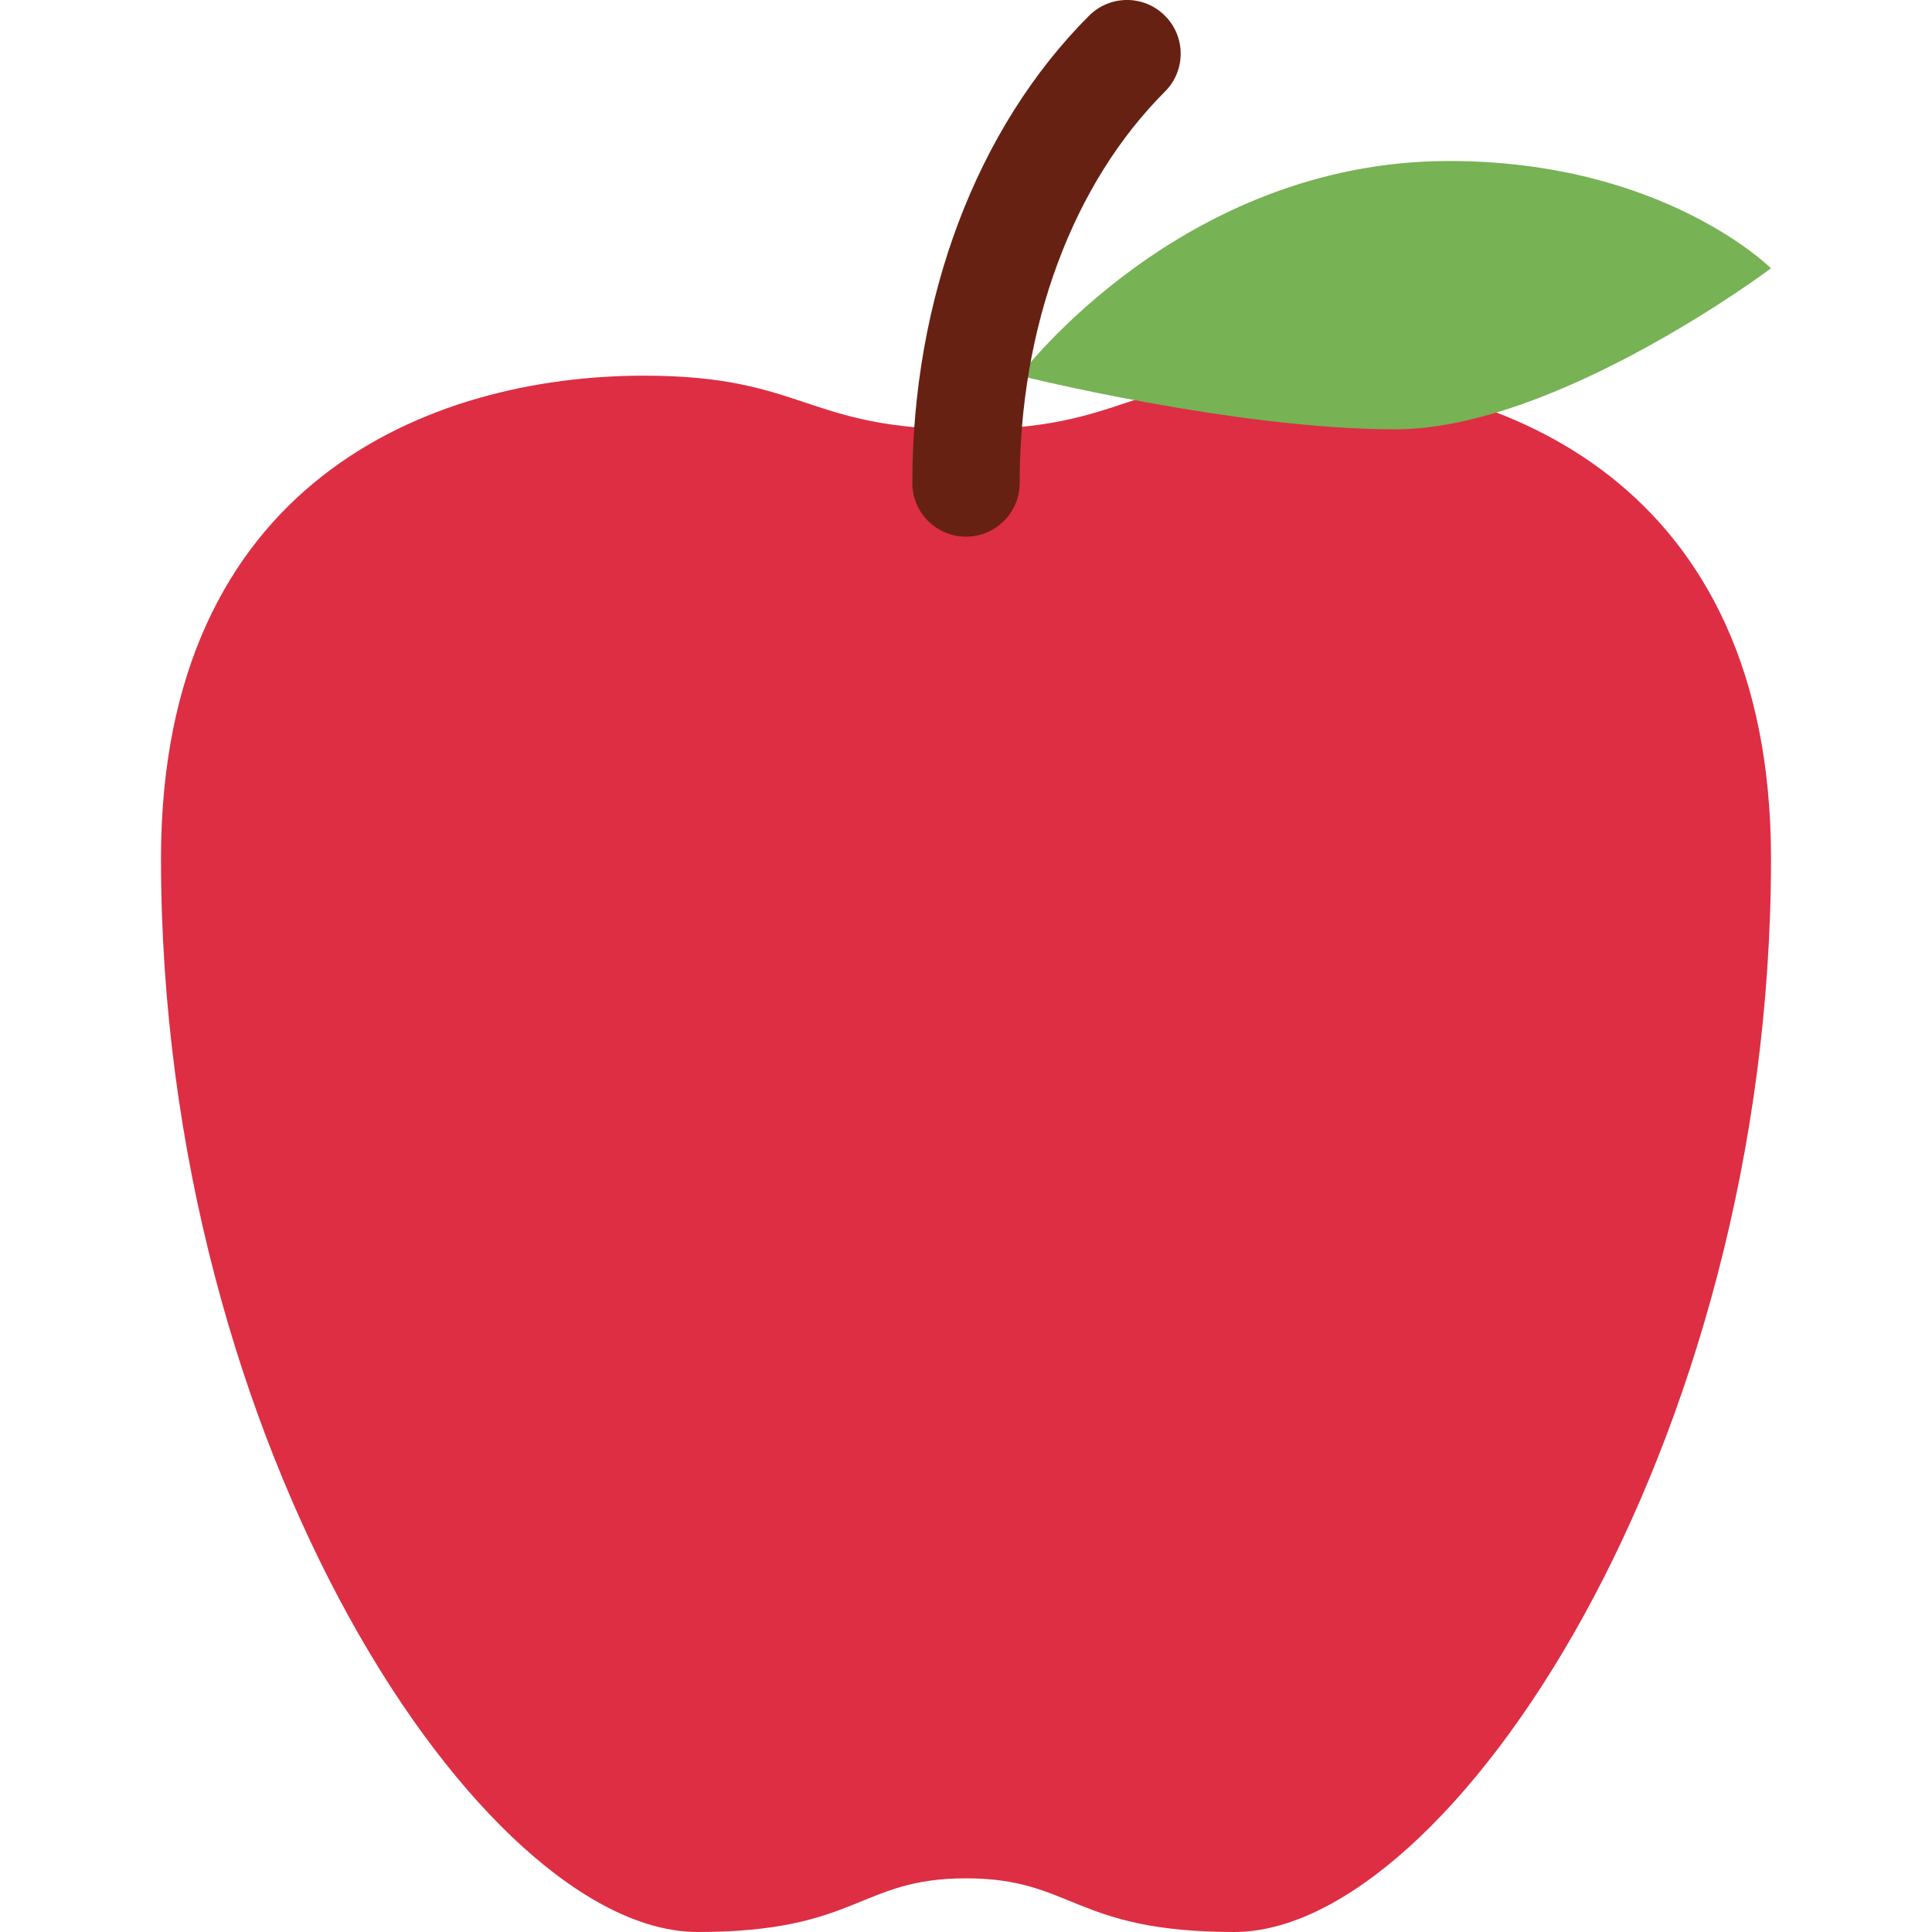
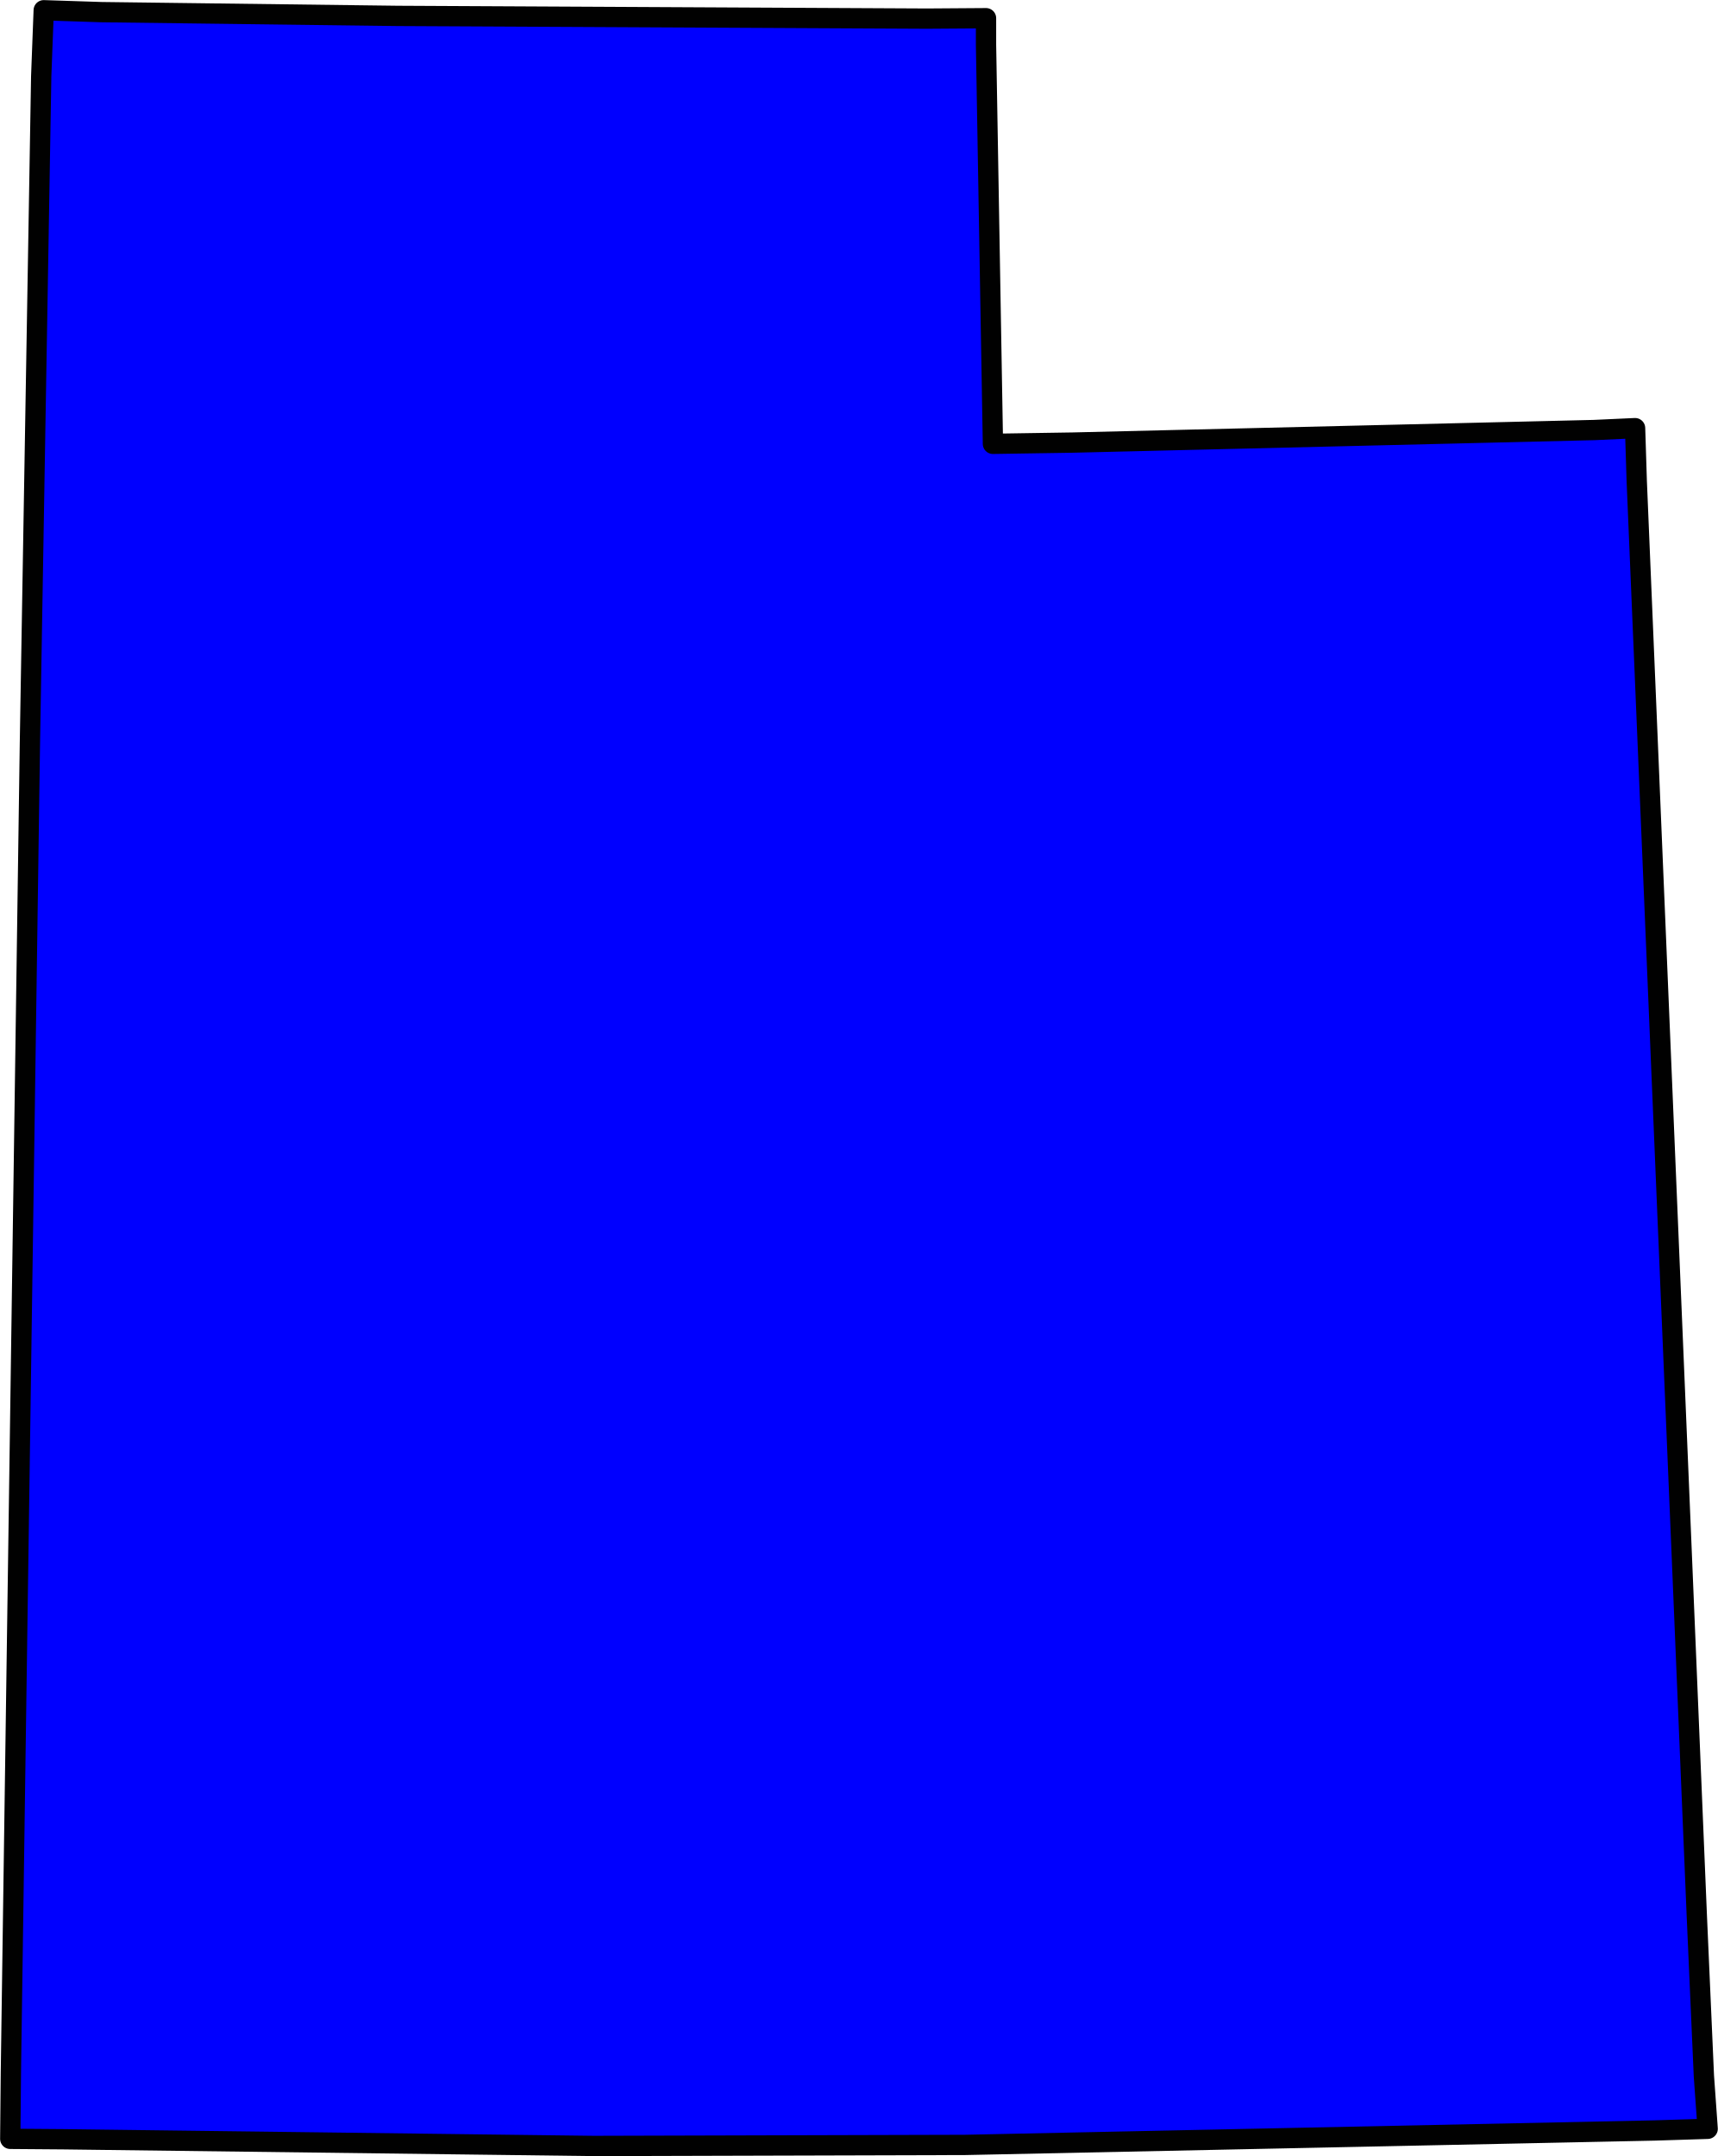
- <svg xmlns="http://www.w3.org/2000/svg" viewBox="0 0 36 36">
-   <path fill="#DD2E44" d="M24 7c-3 0-3 1-6 1s-3-1-6-1c-4 0-9 2-9 9 0 11 6 20 10 20 3 0 3-1 5-1s2 1 5 1c4 0 10-9 10-20 0-7.001-5-9-9-9z" />
-   <path fill="#77B255" d="M19 7s3-4 8-4c4 0 6 2 6 2s-4 3-7 3-7-1-7-1z" />
-   <path fill="#662113" d="M18 10c-.552 0-1-.448-1-1 0-3.441 1.2-6.615 3.293-8.707.391-.391 1.023-.391 1.414 0s.391 1.024 0 1.414C19.986 3.427 19 6.085 19 9c0 .552-.448 1-1 1z" />
+ <svg xmlns="http://www.w3.org/2000/svg" id="Layer_1" data-name="Layer 1" viewBox="0 0 82.11 103.08">
+   <defs>
+     <style>
+       .cls-1 {
+         fill: #0000FF;
+         fill-rule: evenodd;
+         stroke: #010101;
+         stroke-linejoin: round;
+         stroke-width: .97px;
+       }
+     </style>
+   </defs>
+   <path id="UT" class="cls-1" d="M44.33.89l-25.32-.13-14.16-.18-2.76-.09-.12,3.16-.54,31.86-.91,63.6-.03,3.15,2.55.02,25.35.32,17.75-.05,32.96-.69,2.54-.08-.18-2.52-.34-7.7-.74-17.75-2.13-50.8-.08-2.54-1.95.09-24.93.6-3.82.06-.33-19.08V.87s-2.83.02-2.83.02h.02Z" />
</svg>
